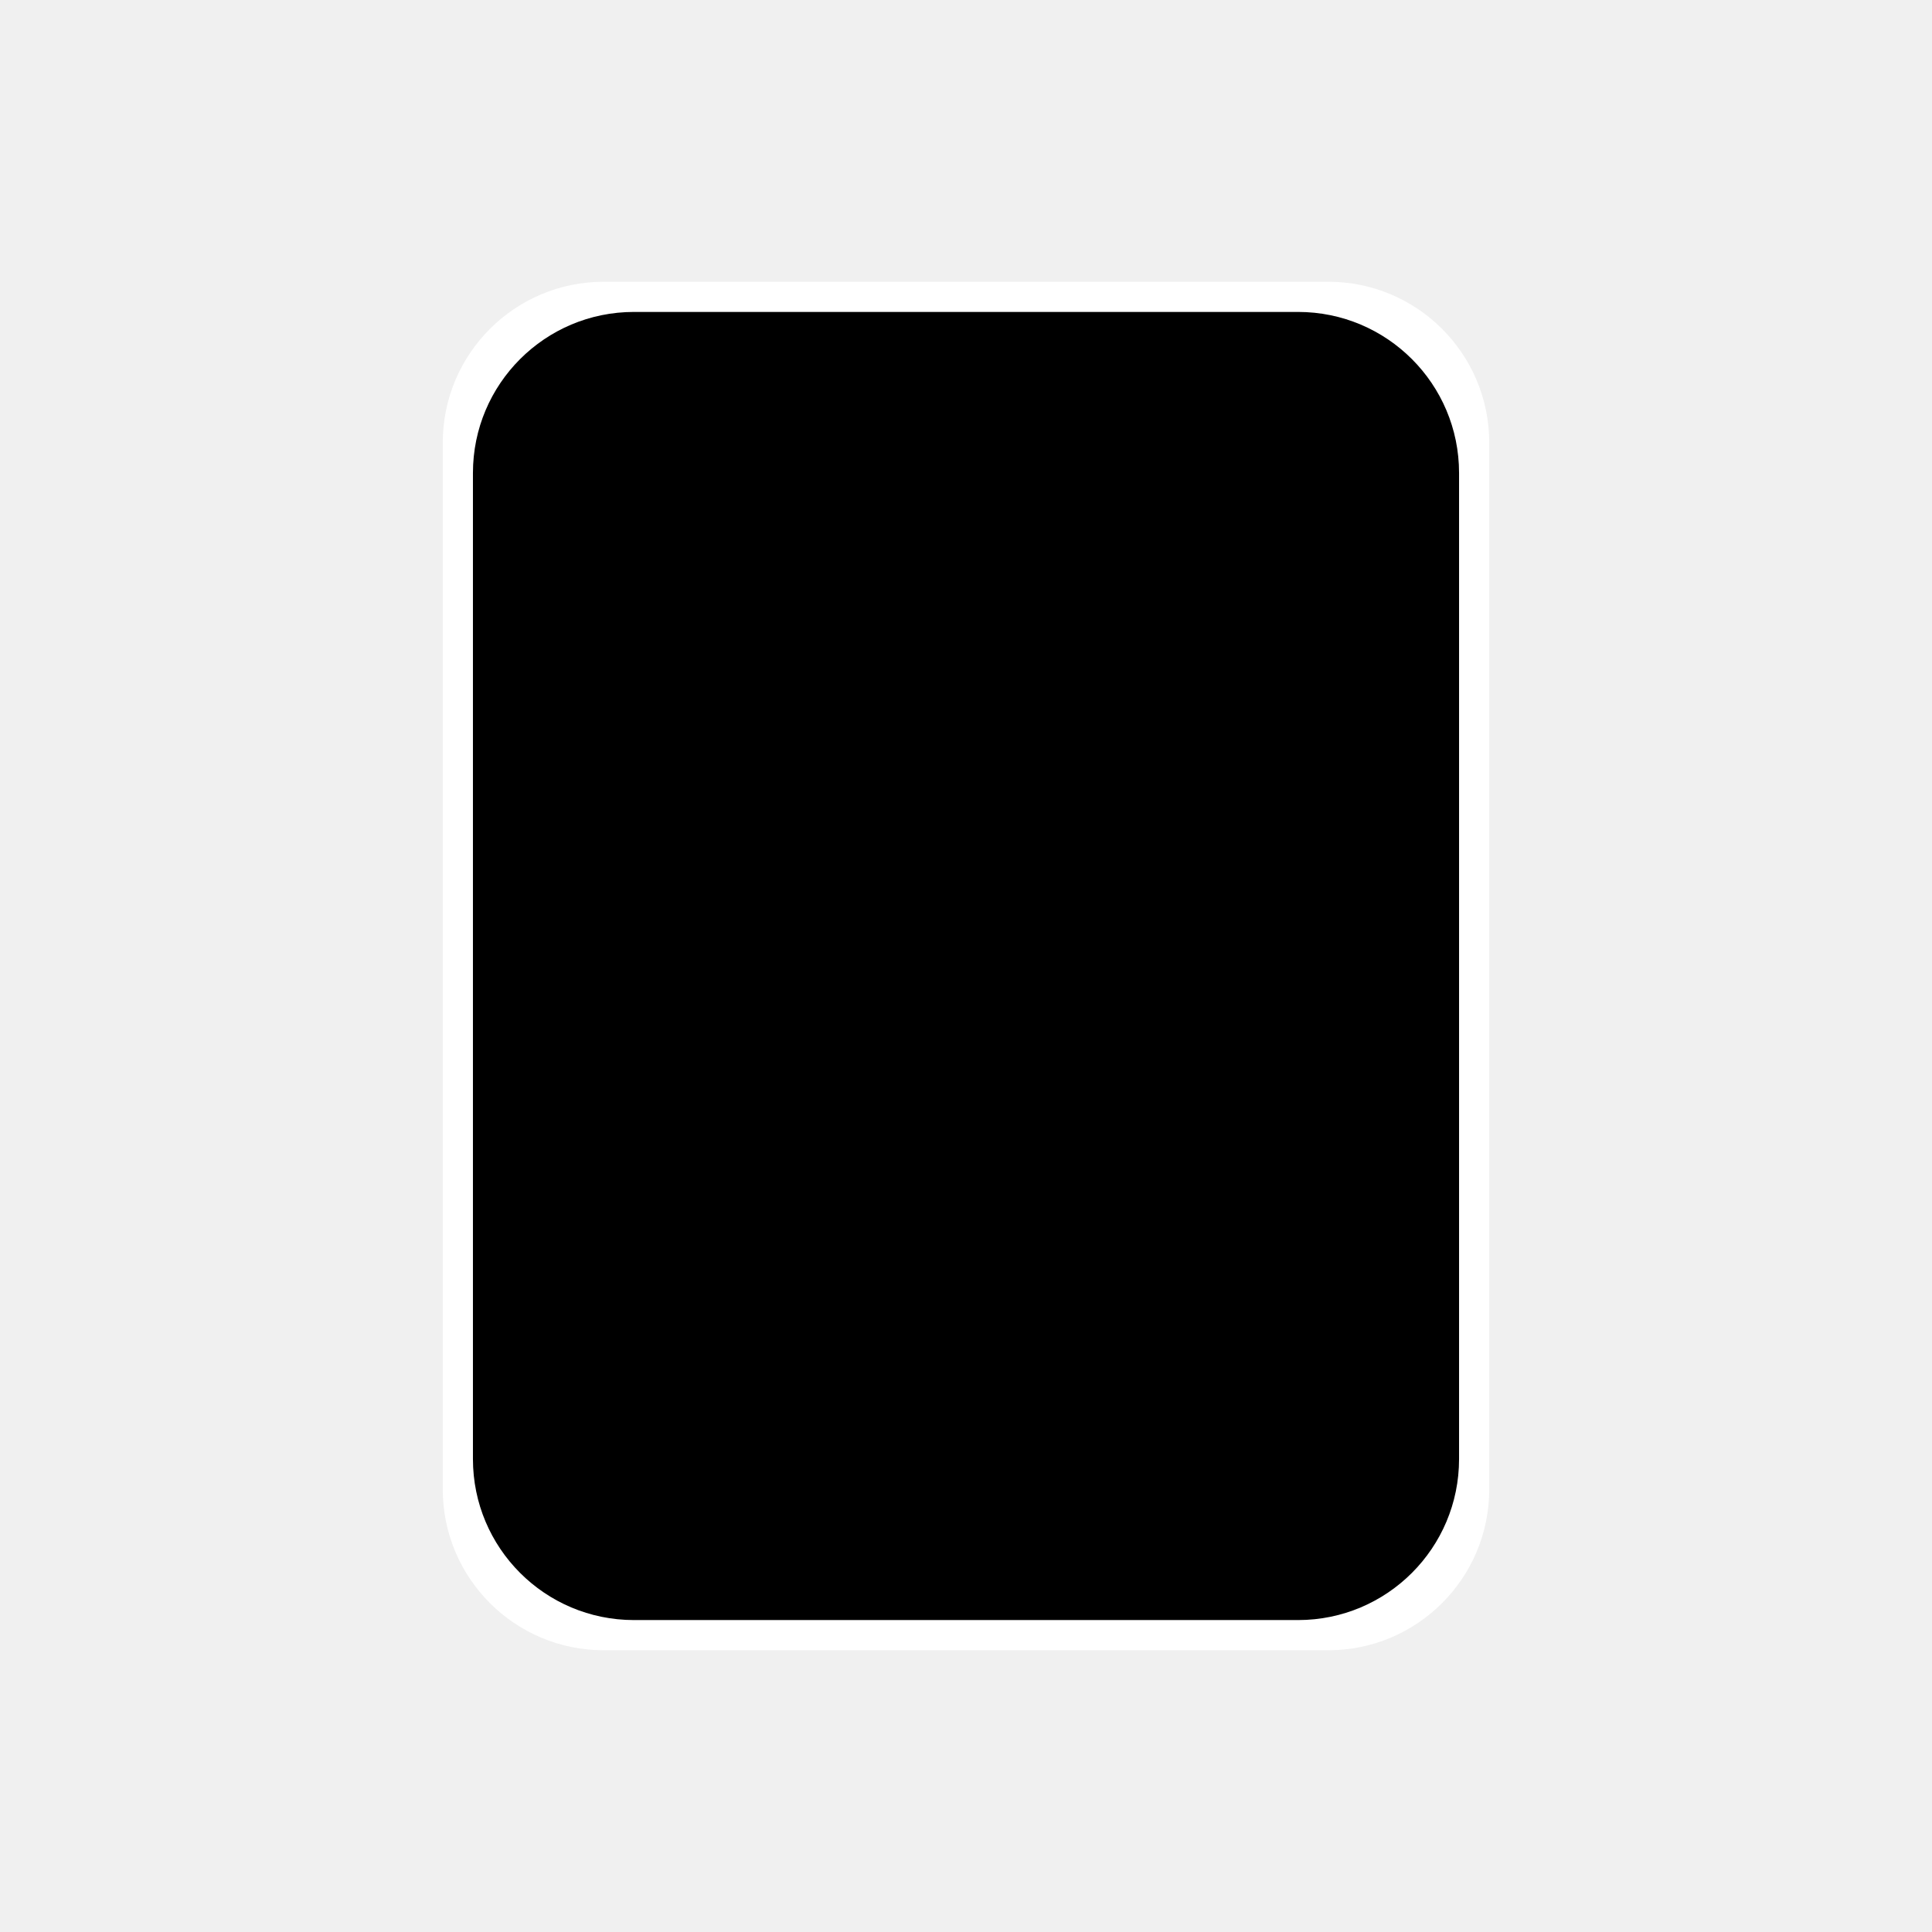
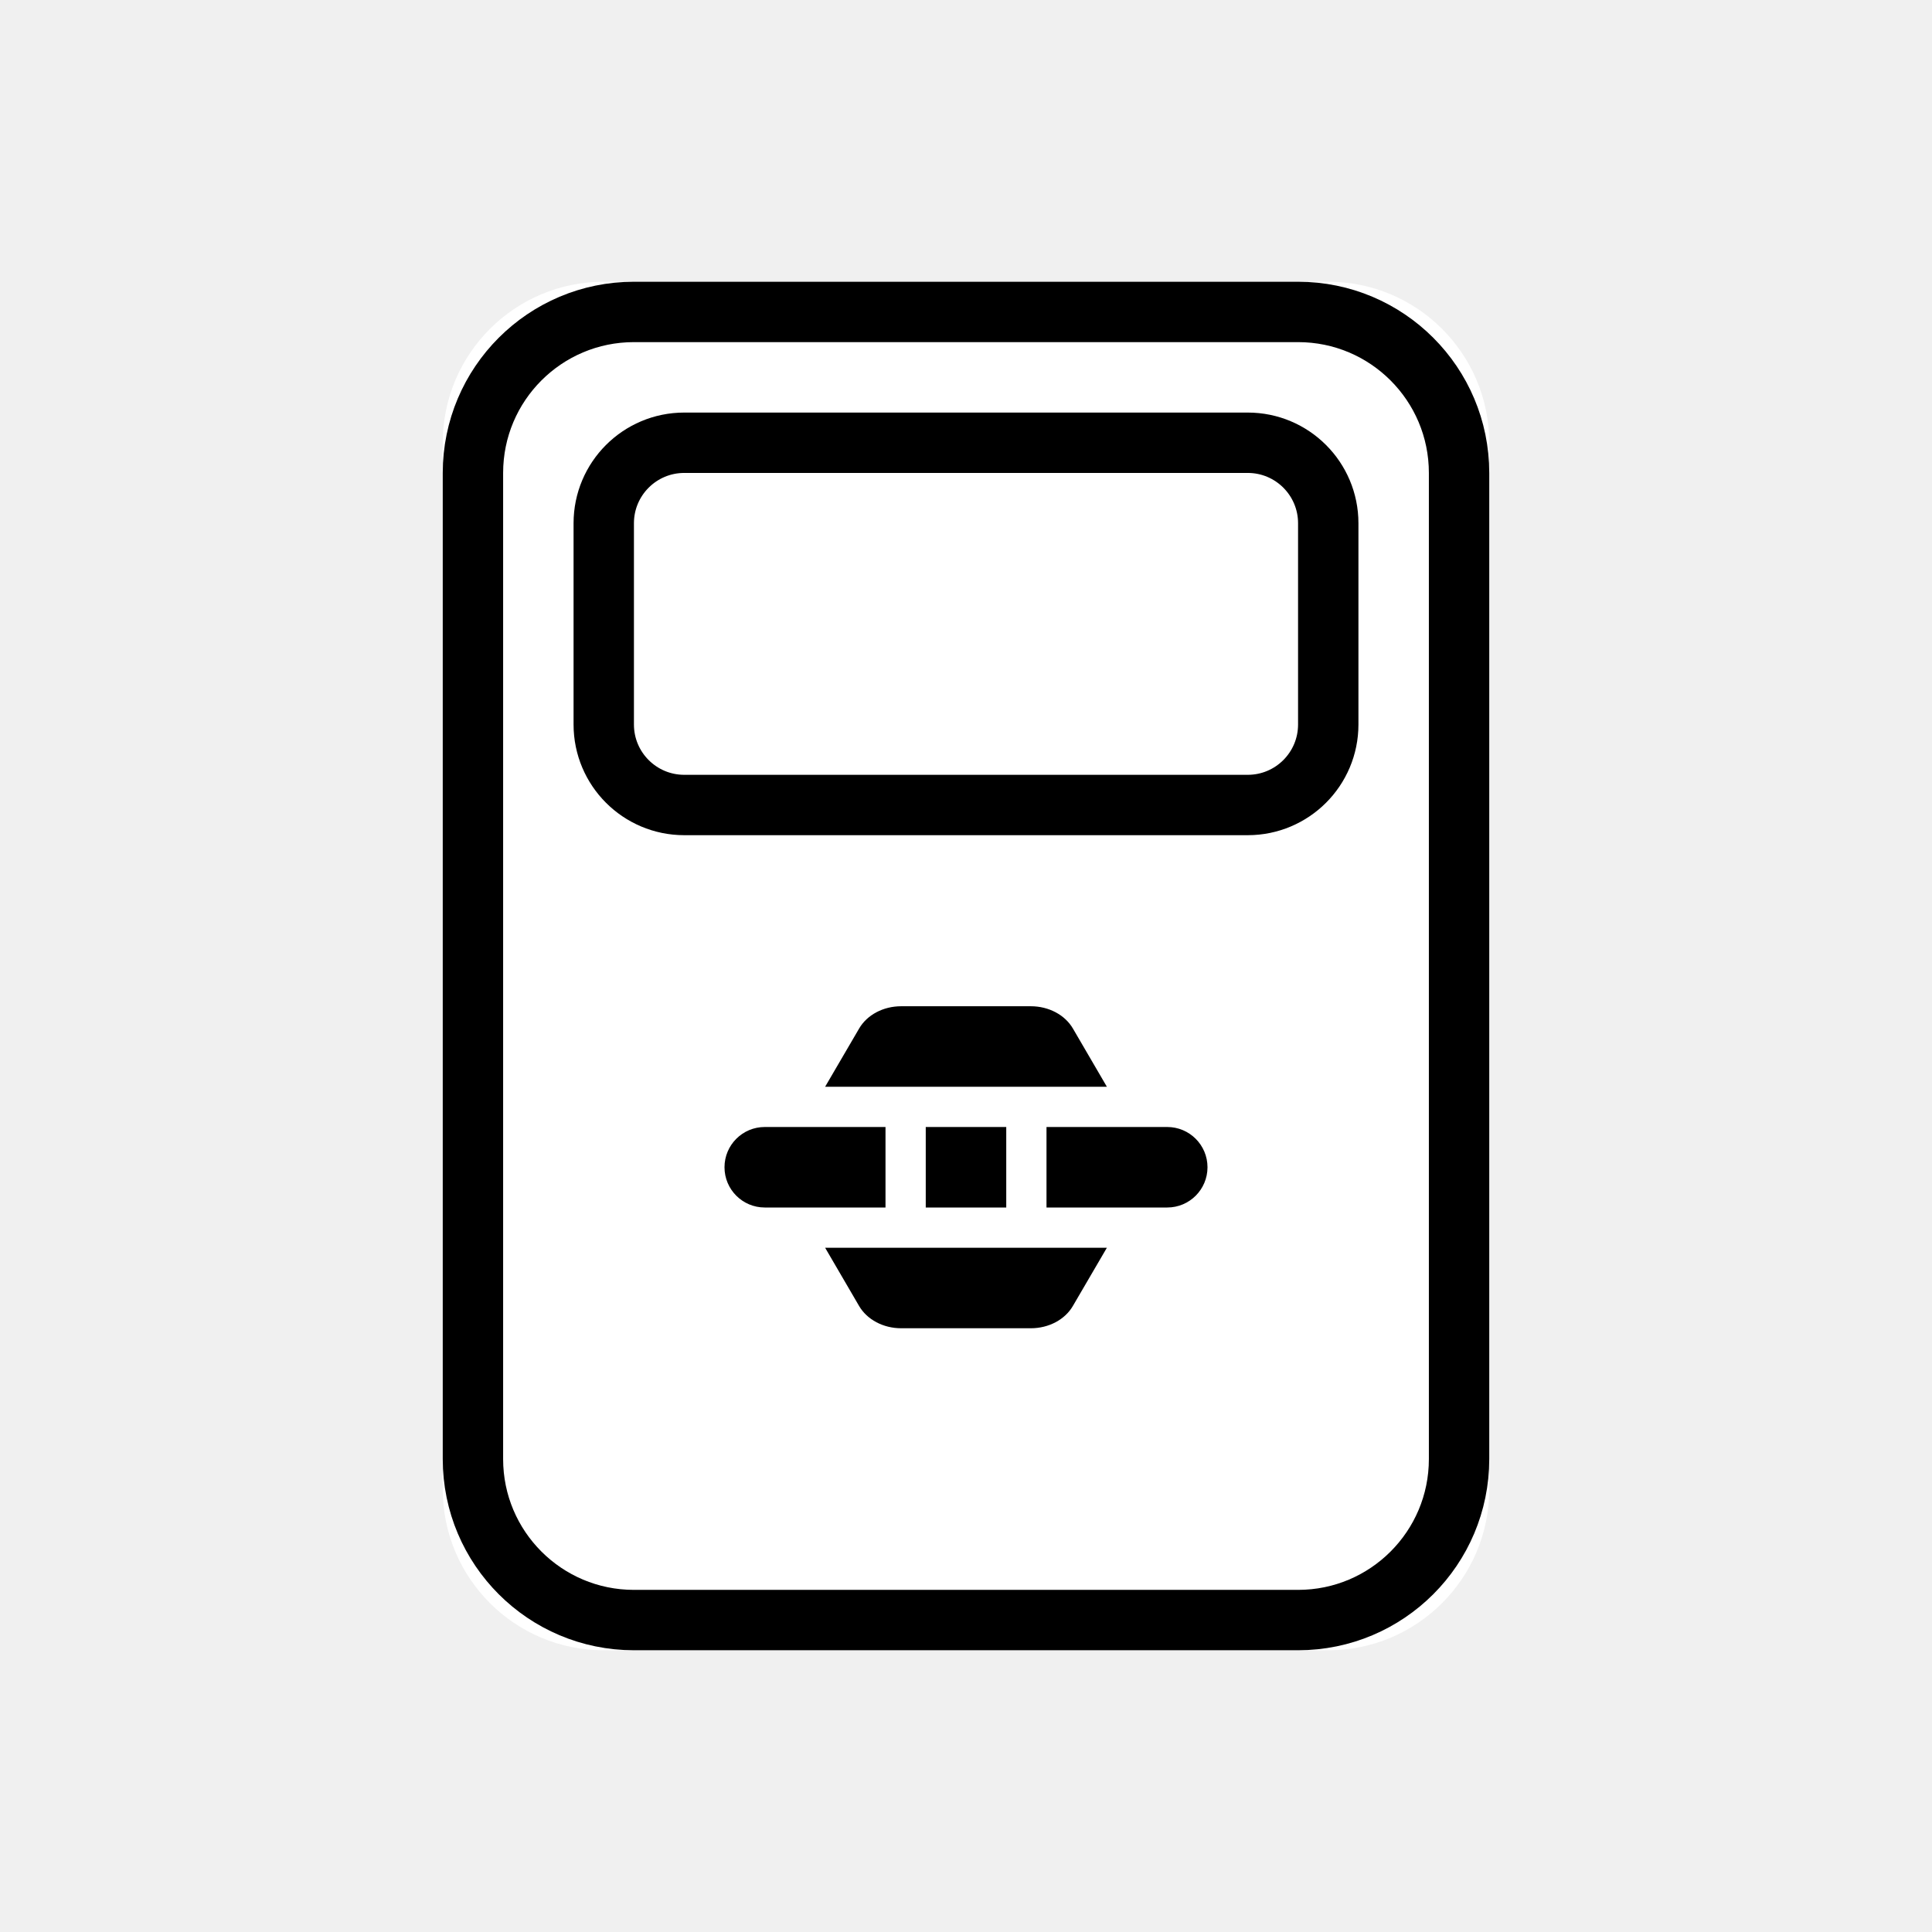
<svg xmlns="http://www.w3.org/2000/svg" xmlns:xlink="http://www.w3.org/1999/xlink" viewBox="0 0 48 48">
  <defs>
    <rect id="svg85__a" x="0" y="0" width="26" height="34" rx="4" />
  </defs>
  <g fill-rule="evenodd">
    <rect fill="#FFF" x="11" y="7" width="26" height="34" rx="4" />
    <g transform="translate(11 7)">
      <mask id="svg85__b" fill="#fff">
        <use xlink:href="#svg85__a" />
      </mask>
-       <rect stroke-width="1.5" x=".75" y=".75" width="24.5" height="32.5" rx="4" />
-       <rect mask="url(#svg85__b)" x="4" y="4" width="18" height="9" rx="2" />
+       <rect fill="none" stroke="#000" stroke-width="1.5" x=".75" y=".75" width="24.5" height="32.5" rx="4" />
+       <rect fill="none" stroke="#000" stroke-width="1.5" mask="url(#svg85__b)" x="4" y="4" width="18" height="9" rx="2" />
      <path d="M18 21a1 1 0 110 2h-3v-2h3zM8 23a1 1 0 110-2h3v2H8zm4 0v-2h2v2h-2zm2.612-5c.443 0 .846.214 1.044.553L16.5 20h-7l.845-1.447c.197-.339.6-.553 1.043-.553h3.224zm-3.224 8c-.443 0-.846-.214-1.044-.553L9.5 24h7l-.845 1.447c-.197.339-.6.553-1.043.553h-3.224z" mask="url(#svg85__b)" />
    </g>
  </g>
</svg>
